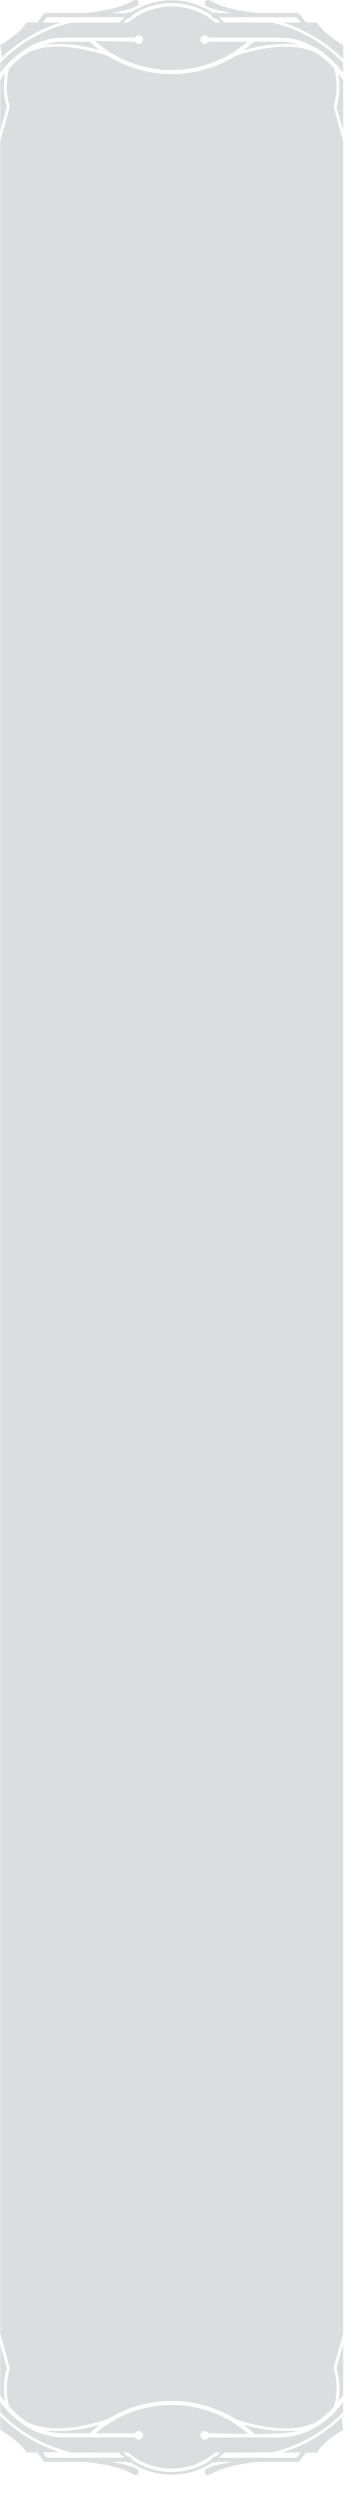
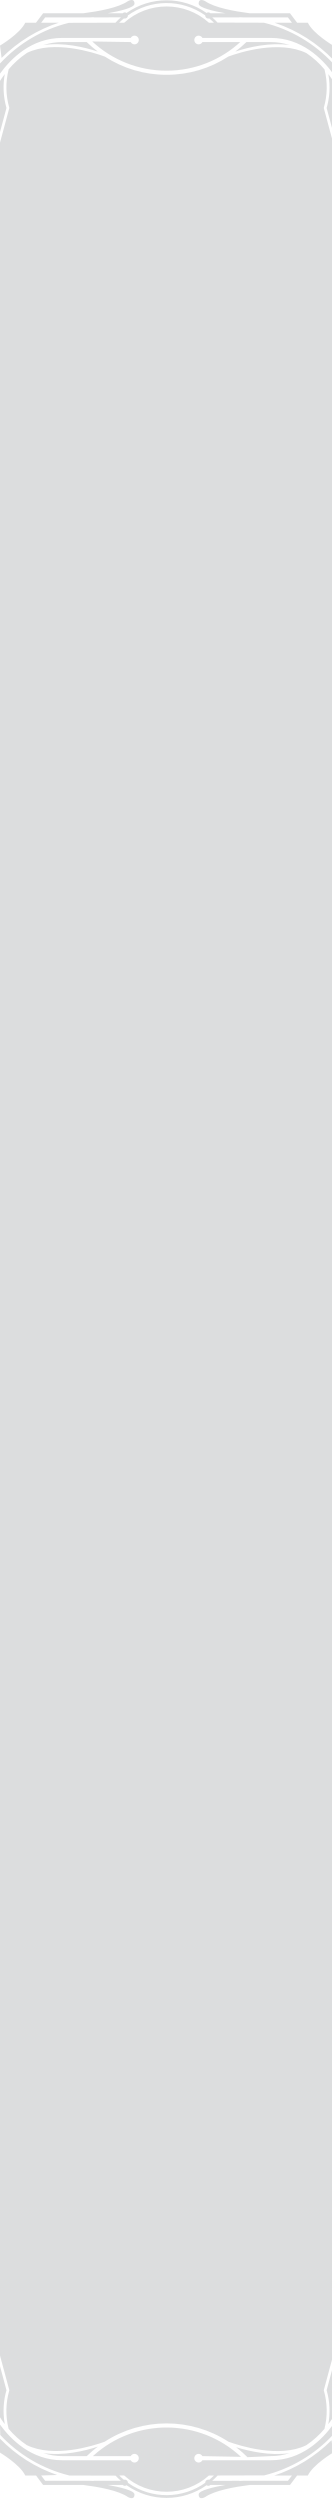
- <svg xmlns="http://www.w3.org/2000/svg" version="1.1" width="60" height="436" preserveAspectRatio="none" id="attrBox">
-   <path id="attrBox-attrBox" stroke="none" fill="rgb(220, 221, 222)" d="M 15.77,428.66 L 15.84,428.59 C 16.45,428.02 17.1,427.49 17.78,427 L 17.51,427.14 C 14.39,428.12 11.09,428.45 7.82,428.12 L 7.91,428.14 C 9.02,428.48 10.18,428.66 11.35,428.66 L 15.77,428.66 Z M 1.21,417.16 L 0.04,412.96 0.04,421.88 C 0.28,422.25 0.57,422.65 0.9,423.07 L 0.89,422.98 C 0.52,420.98 0.65,418.92 1.27,416.98 M 38.85,432.04 L 37.93,432.04 37.94,432.03 C 33.57,435.82 26.93,435.82 22.56,432.03 L 21.65,432.04 C 21.92,432.3 22.21,432.55 22.51,432.79 L 22.51,432.79 C 22.56,432.77 22.62,432.76 22.67,432.76 L 22.67,432.76 C 22.99,432.76 23.24,433 23.24,433.3 L 23.23,433.31 23.32,433.37 C 27.54,436.21 33.18,436.17 37.35,433.25 L 37.26,433.3 37.26,433.3 C 37.26,433 37.51,432.76 37.82,432.76 L 37.82,432.76 C 37.88,432.76 37.93,432.77 37.99,432.79 38.28,432.55 38.57,432.3 38.85,432.04 Z M 60.46,423.16 L 60.46,424.92 60.41,424.97 C 57.06,428.43 52.74,430.87 47.97,432.02 L 39.52,432.04 39.48,432.08 C 39.17,432.39 38.85,432.7 38.51,432.98 L 43.48,432.96 43.48,433 C 43.72,433 43.95,432.97 44.18,432.96 L 52.27,432.96 52.99,432.04 49.82,432.04 49.65,432.09 C 53.62,430.85 57.22,428.73 60.17,425.89 L 60.46,428.05 C 60.46,428.05 56.81,430.14 55.88,432.04 L 53.93,432.04 52.64,433.69 45.34,433.69 C 42.52,434.03 38.95,434.67 37.27,435.79 37.27,435.79 36.07,436.49 36.07,435.34 36.07,434.64 38.81,434.05 40.94,433.69 L 38.21,433.69 38.21,433.69 C 38.02,433.87 37.72,433.89 37.51,433.74 L 37.47,433.76 C 33.13,436.68 27.36,436.68 23.02,433.76 L 22.99,433.73 C 22.9,433.8 22.79,433.84 22.68,433.84 L 22.68,433.84 C 22.53,433.84 22.39,433.78 22.28,433.68 L 19.56,433.69 C 21.69,434.05 24.43,434.64 24.43,435.34 24.43,436.49 23.23,435.79 23.23,435.79 21.54,434.67 17.98,434.03 15.15,433.69 L 7.85,433.69 6.57,432.04 4.62,432.04 C 3.68,430.14 0.04,428.05 0.04,428.05 L 0.04,425.61 0,425.57 C 2.9,428.46 6.46,430.65 10.41,431.95 L 7.51,432.04 8.23,432.96 16.31,432.96 C 16.55,432.97 16.77,433 17.01,433 L 17.01,432.96 21.97,432.96 21.97,432.97 C 21.63,432.68 21.31,432.38 21,432.07 L 12.61,432.04 12.53,432.02 C 7.76,430.87 3.43,428.43 0.08,424.97 L 0.04,423.16 C 2.02,425.79 5.75,429.38 11.32,429.38 L 23.75,429.38 23.75,429.38 C 23.88,429.62 24.14,429.78 24.42,429.78 L 24.43,429.78 C 24.86,429.78 25.21,429.44 25.21,429.02 25.21,428.6 24.86,428.26 24.43,428.26 L 24.42,428.26 C 24.14,428.27 23.88,428.42 23.74,428.66 L 16.88,428.66 17,428.56 C 24.63,421.95 36.24,422.05 43.75,428.78 L 36.75,428.66 36.75,428.66 C 36.62,428.42 36.36,428.27 36.07,428.26 L 36.07,428.26 C 35.63,428.26 35.28,428.6 35.28,429.02 35.28,429.44 35.63,429.78 36.07,429.78 L 36.07,429.78 C 36.36,429.78 36.61,429.62 36.75,429.38 L 49.18,429.38 C 54.75,429.38 58.48,425.79 60.46,423.16 Z M 59.59,423.08 C 59.92,422.65 60.21,422.25 60.46,421.88 L 60.46,412.96 59.28,417.16 59.29,417.19 C 59.87,419.15 59.97,421.2 59.57,423.2 M 49.18,428.66 L 49.15,428.66 C 50.31,428.66 51.47,428.48 52.58,428.14 L 52.66,428.13 C 49.4,428.45 46.11,428.12 42.99,427.15 L 43.01,427.21 C 43.68,427.72 44.32,428.26 44.93,428.84 L 49.18,428.66 Z M 49.18,7.34 L 44.73,7.34 44.65,7.41 C 44.04,7.98 43.4,8.51 42.72,9 L 42.98,8.86 C 46.1,7.88 49.41,7.55 52.67,7.88 L 52.58,7.86 C 51.47,7.52 50.31,7.34 49.14,7.34 M 59.28,18.84 L 60.46,23.04 60.46,14.12 C 60.21,13.75 59.93,13.35 59.59,12.93 L 59.61,13.02 C 59.98,15.02 59.85,17.08 59.23,19.02 M 37.98,3.21 L 37.98,3.21 C 37.93,3.23 37.87,3.24 37.82,3.24 L 37.82,3.24 C 37.51,3.24 37.26,3 37.26,2.7 L 37.26,2.69 37.18,2.63 C 32.95,-0.21 27.31,-0.16 23.14,2.75 L 23.24,2.7 23.24,2.7 C 23.24,3 22.99,3.24 22.67,3.24 L 22.68,3.24 C 22.62,3.24 22.56,3.23 22.51,3.21 22.21,3.45 21.92,3.7 21.65,3.96 L 22.56,3.96 22.55,3.97 C 26.93,0.18 33.57,0.18 37.94,3.97 L 38.84,3.96 C 38.57,3.7 38.28,3.45 37.98,3.21 Z M 49.82,3.96 L 52.99,3.96 52.27,3.04 44.18,3.04 C 43.95,3.03 43.72,3 43.48,3 L 43.48,3.04 38.53,3.04 38.53,3.04 C 38.87,3.32 39.19,3.62 39.5,3.94 L 47.88,3.96 47.96,3.98 C 52.74,5.12 57.06,7.57 60.42,11.03 L 60.46,12.84 C 58.47,10.21 54.75,6.62 49.18,6.62 L 36.75,6.62 36.75,6.62 C 36.62,6.38 36.36,6.22 36.07,6.22 L 36.07,6.22 C 35.63,6.22 35.28,6.56 35.28,6.98 35.28,7.4 35.63,7.74 36.07,7.74 L 36.07,7.74 C 36.36,7.73 36.62,7.58 36.75,7.34 L 43.61,7.34 43.73,7.23 C 40.08,10.51 35.27,12.33 30.27,12.33 L 30.23,12.33 C 25.23,12.33 20.42,10.51 16.76,7.23 L 23.75,7.34 23.75,7.34 C 23.88,7.58 24.14,7.73 24.42,7.74 L 24.43,7.74 C 24.86,7.74 25.22,7.4 25.22,6.98 25.22,6.56 24.86,6.22 24.43,6.22 L 24.42,6.22 C 24.14,6.22 23.88,6.38 23.75,6.62 L 11.32,6.62 C 5.75,6.62 2.02,10.22 0.04,12.84 L 0.04,11.08 0.09,11.02 C 3.44,7.57 7.76,5.12 12.52,3.98 L 20.97,3.96 21.01,3.93 C 21.32,3.61 21.64,3.31 21.98,3.03 L 17.01,3.04 17.01,3 C 16.78,3 16.55,3.03 16.31,3.04 L 8.23,3.04 7.5,3.96 10.67,3.96 10.85,3.91 C 6.88,5.15 3.27,7.27 0.32,10.11 L 0.04,7.95 C 0.04,7.95 3.68,5.86 4.62,3.96 L 6.57,3.96 7.85,2.31 15.15,2.31 C 17.98,1.97 21.54,1.34 23.23,0.21 23.23,0.21 24.43,-0.49 24.43,0.66 24.43,1.35 21.69,1.95 19.56,2.31 L 22.28,2.31 22.28,2.32 C 22.39,2.22 22.53,2.16 22.68,2.16 L 22.67,2.16 C 22.79,2.16 22.9,2.2 22.99,2.26 L 23.02,2.24 C 27.36,-0.68 33.13,-0.68 37.47,2.24 L 37.5,2.26 C 37.6,2.2 37.71,2.16 37.82,2.16 L 37.82,2.16 C 37.97,2.16 38.11,2.22 38.21,2.32 L 40.94,2.31 C 38.81,1.95 36.07,1.35 36.07,0.66 36.07,-0.49 37.27,0.21 37.27,0.21 38.95,1.34 42.52,1.97 45.34,2.31 L 52.64,2.31 53.93,3.96 55.88,3.96 C 56.81,5.86 60.46,7.95 60.46,7.95 L 60.46,10.39 60.5,10.43 C 57.6,7.54 54.03,5.35 50.08,4.05 M 58.79,18.76 L 58.79,18.76 C 59.43,16.61 59.47,14.33 58.91,12.16 L 58.9,12.11 C 57.95,11.02 56.85,10.06 55.62,9.27 50.68,6.96 43.55,9.13 41.49,9.85 L 41.44,9.88 C 38.12,11.95 34.24,13.06 30.28,13.06 L 30.21,13.06 C 26.25,13.06 22.37,11.95 19.05,9.88 16.94,9.13 9.8,6.95 4.93,9.23 L 4.87,9.27 C 3.64,10.06 2.54,11.02 1.59,12.11 L 1.59,12.16 C 1.03,14.33 1.07,16.61 1.71,18.76 L 1.73,18.83 1.71,18.89 0.04,24.89 0.04,411.11 1.73,417.17 1.71,417.24 1.71,417.24 C 1.07,419.39 1.03,421.67 1.59,423.84 L 1.59,423.89 C 2.54,424.98 3.65,425.93 4.87,426.73 9.82,429.05 16.95,426.87 19.01,426.15 L 19.02,426.14 C 25.85,421.88 34.65,421.88 41.47,426.14 43.55,426.87 50.7,429.05 55.56,426.77 L 55.63,426.73 C 56.85,425.94 57.96,424.98 58.91,423.89 L 58.9,423.84 C 59.47,421.67 59.43,419.39 58.78,417.24 L 58.76,417.17 58.78,417.11 60.46,411.11 60.46,24.89 58.76,18.83 58.79,18.76 Z M 0.91,12.92 C 0.57,13.35 0.28,13.75 0.04,14.12 L 0.04,23.04 1.21,18.84 1.2,18.81 C 0.62,16.85 0.53,14.8 0.93,12.8 M 7.9,7.87 L 7.92,7.86 C 9.03,7.52 10.19,7.34 11.35,7.34 L 15.76,7.34 15.83,7.4 C 16.44,7.97 17.09,8.51 17.78,9 L 17.51,8.85 C 14.39,7.88 11.09,7.55 7.83,7.88" transform="scale(0.99, 0.99)" />
+ <svg xmlns="http://www.w3.org/2000/svg" version="1.1" width="77" height="580" xml:space="preserve" id="attrBox">
+   <path id="attrBox-bezier" stroke="none" fill="rgb(220, 221, 222)" d="M 20.12,570.05 L 20.22,569.96 C 21,569.21 21.82,568.5 22.69,567.85 19.53,568.9 14.61,570.03 10.06,569.35 L 10.08,569.36 C 11.5,569.82 12.98,570.05 14.47,570.05 L 20.12,570.05 Z M 1.5,554.77 L 0,549.18 0,561.04 C 0.31,561.53 0.68,562.06 1.11,562.63 L 1.09,562.5 C 0.62,559.84 0.78,557.1 1.57,554.52 M 49.64,574.55 L 48.47,574.55 48.48,574.54 C 42.89,579.58 34.4,579.58 28.8,574.54 L 27.65,574.55 C 28,574.9 28.36,575.23 28.75,575.55 L 28.75,575.55 C 28.81,575.52 28.88,575.51 28.95,575.5 L 28.96,575.5 C 29.35,575.5 29.68,575.83 29.68,576.22 L 29.67,576.24 29.78,576.31 C 35.18,580.1 42.39,580.03 47.73,576.16 L 47.61,576.23 47.61,576.22 C 47.61,575.83 47.93,575.5 48.33,575.5 L 48.33,575.5 C 48.4,575.51 48.47,575.52 48.54,575.55 48.92,575.23 49.29,574.9 49.64,574.55 Z M 77.28,562.73 L 77.28,565.08 77.22,565.15 C 72.94,569.74 67.41,573 61.31,574.52 L 50.5,574.55 50.45,574.6 C 50.06,575.02 49.64,575.42 49.21,575.8 L 55.57,575.78 55.57,575.82 C 55.87,575.82 56.16,575.79 56.46,575.78 L 66.8,575.78 67.73,574.55 63.68,574.55 63.45,574.62 C 68.53,572.97 73.14,570.14 76.92,566.37 L 77.28,569.24 C 77.28,569.24 72.61,572.02 71.42,574.55 L 68.93,574.55 67.28,576.74 57.95,576.74 C 54.33,577.2 49.78,578.04 47.62,579.53 47.62,579.53 46.09,580.46 46.09,578.94 46.09,578.01 49.59,577.22 52.31,576.74 L 48.83,576.74 48.82,576.74 C 48.58,576.98 48.2,577.01 47.92,576.81 L 47.88,576.84 C 42.33,580.72 34.95,580.72 29.4,576.84 L 29.36,576.8 C 29.25,576.89 29.11,576.94 28.96,576.94 L 28.96,576.94 C 28.77,576.94 28.59,576.87 28.45,576.73 L 24.97,576.74 C 27.69,577.22 31.2,578.01 31.2,578.94 31.2,580.46 29.66,579.53 29.66,579.53 27.51,578.04 22.95,577.2 19.33,576.74 L 10,576.74 8.36,574.55 5.86,574.55 C 4.67,572.02 0,569.24 0,569.24 L 0,566 -0.05,565.95 C 3.66,569.79 8.22,572.7 13.27,574.43 L 9.55,574.55 10.48,575.78 20.82,575.78 C 21.12,575.79 21.41,575.82 21.71,575.82 L 21.71,575.78 28.05,575.78 28.05,575.78 C 27.62,575.4 27.2,575 26.81,574.58 L 16.09,574.55 15.98,574.52 C 9.88,573 4.35,569.74 0.06,565.14 L 0,562.74 C 2.54,566.23 7.3,571.01 14.43,571.01 L 30.32,571.01 30.32,571.01 C 30.5,571.34 30.83,571.54 31.19,571.54 L 31.19,571.54 C 31.75,571.54 32.2,571.09 32.2,570.54 32.2,569.98 31.75,569.53 31.19,569.53 L 31.19,569.53 C 30.83,569.53 30.49,569.74 30.32,570.06 L 21.54,570.05 21.7,569.92 C 31.45,561.13 46.31,561.26 55.91,570.22 L 46.96,570.05 46.96,570.06 C 46.79,569.74 46.45,569.53 46.09,569.53 L 46.09,569.53 C 45.53,569.53 45.08,569.98 45.08,570.54 45.08,571.09 45.53,571.54 46.09,571.54 L 46.09,571.54 C 46.45,571.54 46.78,571.34 46.96,571.01 L 62.85,571.01 C 69.98,571.01 74.75,566.23 77.28,562.73 Z M 76.17,562.63 C 76.6,562.06 76.97,561.53 77.28,561.04 L 77.28,549.17 75.78,554.76 75.79,554.8 C 76.53,557.4 76.65,560.14 76.14,562.79 M 62.85,570.05 L 62.81,570.05 C 64.3,570.05 65.78,569.82 67.2,569.36 62.67,570.03 57.76,568.9 54.78,567.99 L 54.96,568.13 C 55.82,568.8 56.64,569.53 57.41,570.3 L 62.85,570.05 Z M 62.85,9.76 L 57.16,9.76 57.06,9.86 C 56.28,10.61 55.46,11.32 54.59,11.97 57.76,10.91 62.67,9.79 67.22,10.46 L 67.2,10.46 C 65.78,10 64.3,9.76 62.8,9.76 M 75.78,25.05 L 77.28,30.64 77.28,18.78 C 76.97,18.29 76.6,17.75 76.17,17.19 L 76.19,17.32 C 76.66,19.98 76.5,22.71 75.71,25.3 M 48.54,4.27 L 48.54,4.27 C 48.48,4.29 48.41,4.31 48.34,4.31 L 48.33,4.31 C 47.93,4.31 47.61,3.99 47.61,3.59 47.61,3.59 47.61,3.58 47.61,3.57 L 47.51,3.5 C 42.1,-0.28 34.89,-0.22 29.55,3.66 29.67,3.58 29.68,3.59 29.68,3.59 L 29.68,3.59 C 29.68,3.99 29.35,4.31 28.96,4.31 L 28.96,4.31 C 28.89,4.31 28.81,4.29 28.75,4.27 28.36,4.58 27.99,4.92 27.64,5.27 L 28.81,5.27 28.8,5.28 C 34.39,0.24 42.89,0.24 48.48,5.28 L 49.64,5.27 C 49.29,4.92 48.92,4.58 48.54,4.27 Z M 63.67,5.27 L 67.73,5.27 66.8,4.04 56.46,4.04 C 56.16,4.03 55.87,3.99 55.57,3.99 L 55.57,4.04 49.23,4.04 49.24,4.04 C 49.67,4.42 50.08,4.82 50.47,5.24 L 61.19,5.27 61.3,5.29 C 67.41,6.81 72.94,10.07 77.23,14.67 L 77.28,17.08 C 74.74,13.58 69.98,8.8 62.85,8.8 L 46.96,8.8 46.96,8.8 C 46.79,8.48 46.46,8.28 46.09,8.27 L 46.09,8.27 C 45.53,8.27 45.08,8.72 45.08,9.28 45.08,9.84 45.53,10.29 46.09,10.29 L 46.09,10.29 C 46.46,10.28 46.79,10.08 46.96,9.76 L 55.74,9.76 55.89,9.62 C 51.21,13.98 45.06,16.4 38.67,16.4 L 38.62,16.4 C 32.22,16.4 26.07,13.98 21.4,9.62 L 30.33,9.76 30.33,9.76 C 30.5,10.08 30.83,10.28 31.19,10.29 L 31.2,10.29 C 31.75,10.29 32.2,9.84 32.2,9.28 32.2,8.72 31.75,8.27 31.2,8.27 L 31.19,8.27 C 30.83,8.28 30.5,8.48 30.33,8.8 L 14.43,8.8 C 7.3,8.8 2.54,13.58 0,17.08 L 0,14.73 0.07,14.66 C 4.35,10.07 9.87,6.81 15.97,5.3 L 26.78,5.27 26.83,5.22 C 27.22,4.8 27.63,4.4 28.06,4.02 L 21.72,4.04 21.72,3.99 C 21.41,3.99 21.12,4.03 20.82,4.04 L 10.48,4.04 9.55,5.27 13.6,5.27 13.83,5.2 C 8.75,6.84 4.14,9.67 0.37,13.44 L 0,10.58 C 0,10.58 4.67,7.8 5.86,5.27 L 8.35,5.27 10,3.08 19.33,3.08 C 22.95,2.62 27.51,1.78 29.66,0.28 29.66,0.28 31.2,-0.65 31.2,0.87 31.2,1.8 27.69,2.6 24.97,3.08 L 28.46,3.08 28.45,3.08 C 28.59,2.95 28.77,2.87 28.96,2.87 L 28.95,2.87 C 29.1,2.87 29.24,2.92 29.36,3.01 L 29.4,2.98 C 34.95,-0.9 42.33,-0.9 47.88,2.98 L 47.92,3.01 C 48.04,2.92 48.18,2.87 48.33,2.87 L 48.32,2.87 C 48.51,2.87 48.69,2.95 48.83,3.08 L 52.31,3.08 C 49.59,2.6 46.09,1.8 46.09,0.87 46.09,-0.65 47.62,0.28 47.62,0.28 49.78,1.78 54.33,2.62 57.95,3.08 L 67.28,3.08 68.93,5.27 71.42,5.27 C 72.61,7.8 77.28,10.57 77.28,10.57 L 77.28,13.82 77.33,13.87 C 73.62,10.03 69.06,7.12 64.01,5.38 M 75.14,24.95 L 75.14,24.94 C 75.96,22.09 76.02,19.06 75.3,16.18 L 75.29,16.11 C 74.08,14.66 72.66,13.38 71.09,12.32 64.77,9.25 55.65,12.14 53.02,13.1 L 52.96,13.13 C 48.71,15.89 43.75,17.36 38.68,17.36 L 38.6,17.36 C 33.53,17.36 28.57,15.89 24.32,13.13 21.62,12.14 12.48,9.24 6.26,12.27 L 6.18,12.33 C 4.61,13.38 3.2,14.66 1.99,16.1 L 1.99,16.17 C 1.27,19.06 1.32,22.09 2.14,24.95 L 2.17,25.04 2.14,25.13 0,33.1 0,546.72 2.17,554.78 2.14,554.87 2.14,554.87 C 1.32,557.73 1.26,560.75 1.98,563.64 L 1.99,563.71 C 3.2,565.16 4.62,566.43 6.19,567.49 12.51,570.57 21.63,567.67 24.26,566.72 L 24.28,566.71 C 33.02,561.04 44.27,561.04 53,566.71 55.66,567.67 64.8,570.57 71.02,567.54 L 71.1,567.49 C 72.67,566.43 74.08,565.16 75.29,563.71 L 75.29,563.65 C 76.01,560.76 75.96,557.73 75.14,554.86 L 75.11,554.78 75.14,554.69 77.28,546.71 77.28,33.1 75.11,25.04 75.14,24.95 Z M 1.11,17.19 C 0.68,17.75 0.31,18.29 0,18.78 L 0,30.64 1.5,25.05 1.49,25.01 C 0.75,22.42 0.63,19.68 1.14,17.03 M 10.06,10.46 L 10.09,10.45 C 11.5,9.99 12.98,9.76 14.47,9.76 L 20.12,9.76 20.2,9.84 C 20.99,10.6 21.82,11.31 22.69,11.97 19.52,10.91 14.61,9.78 10.06,10.46 Z M 10.06,10.46" />
</svg>
